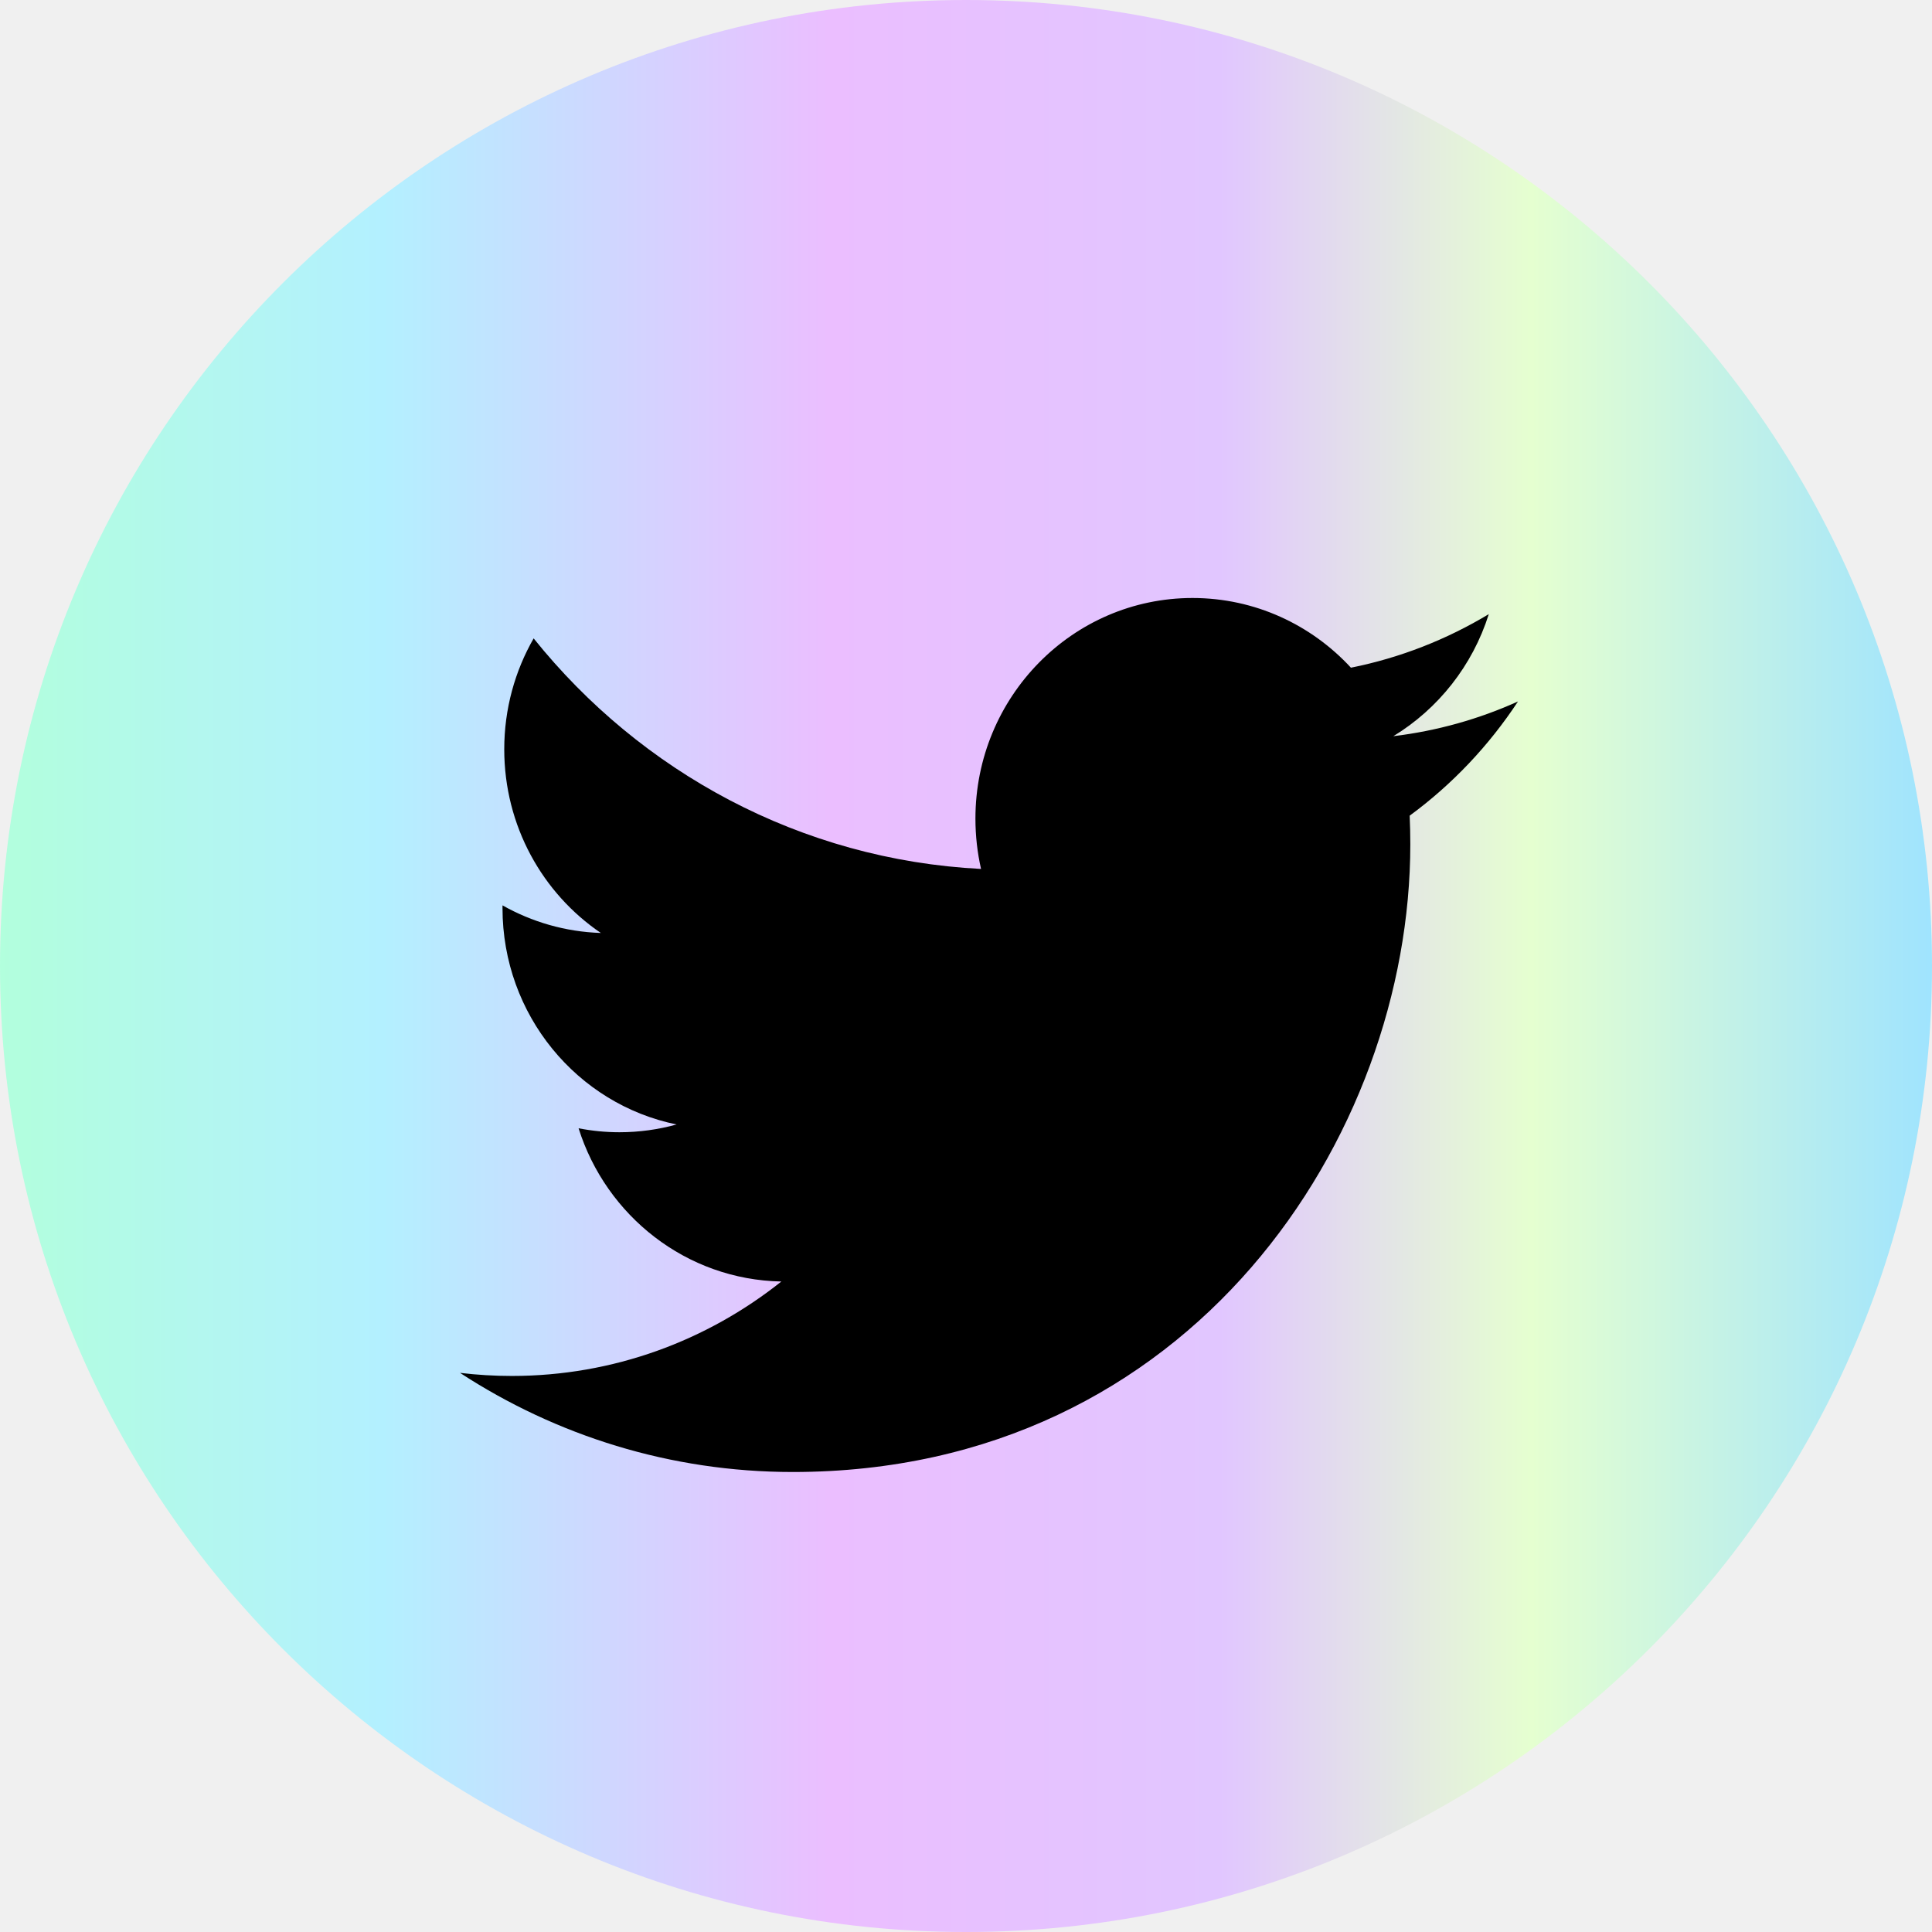
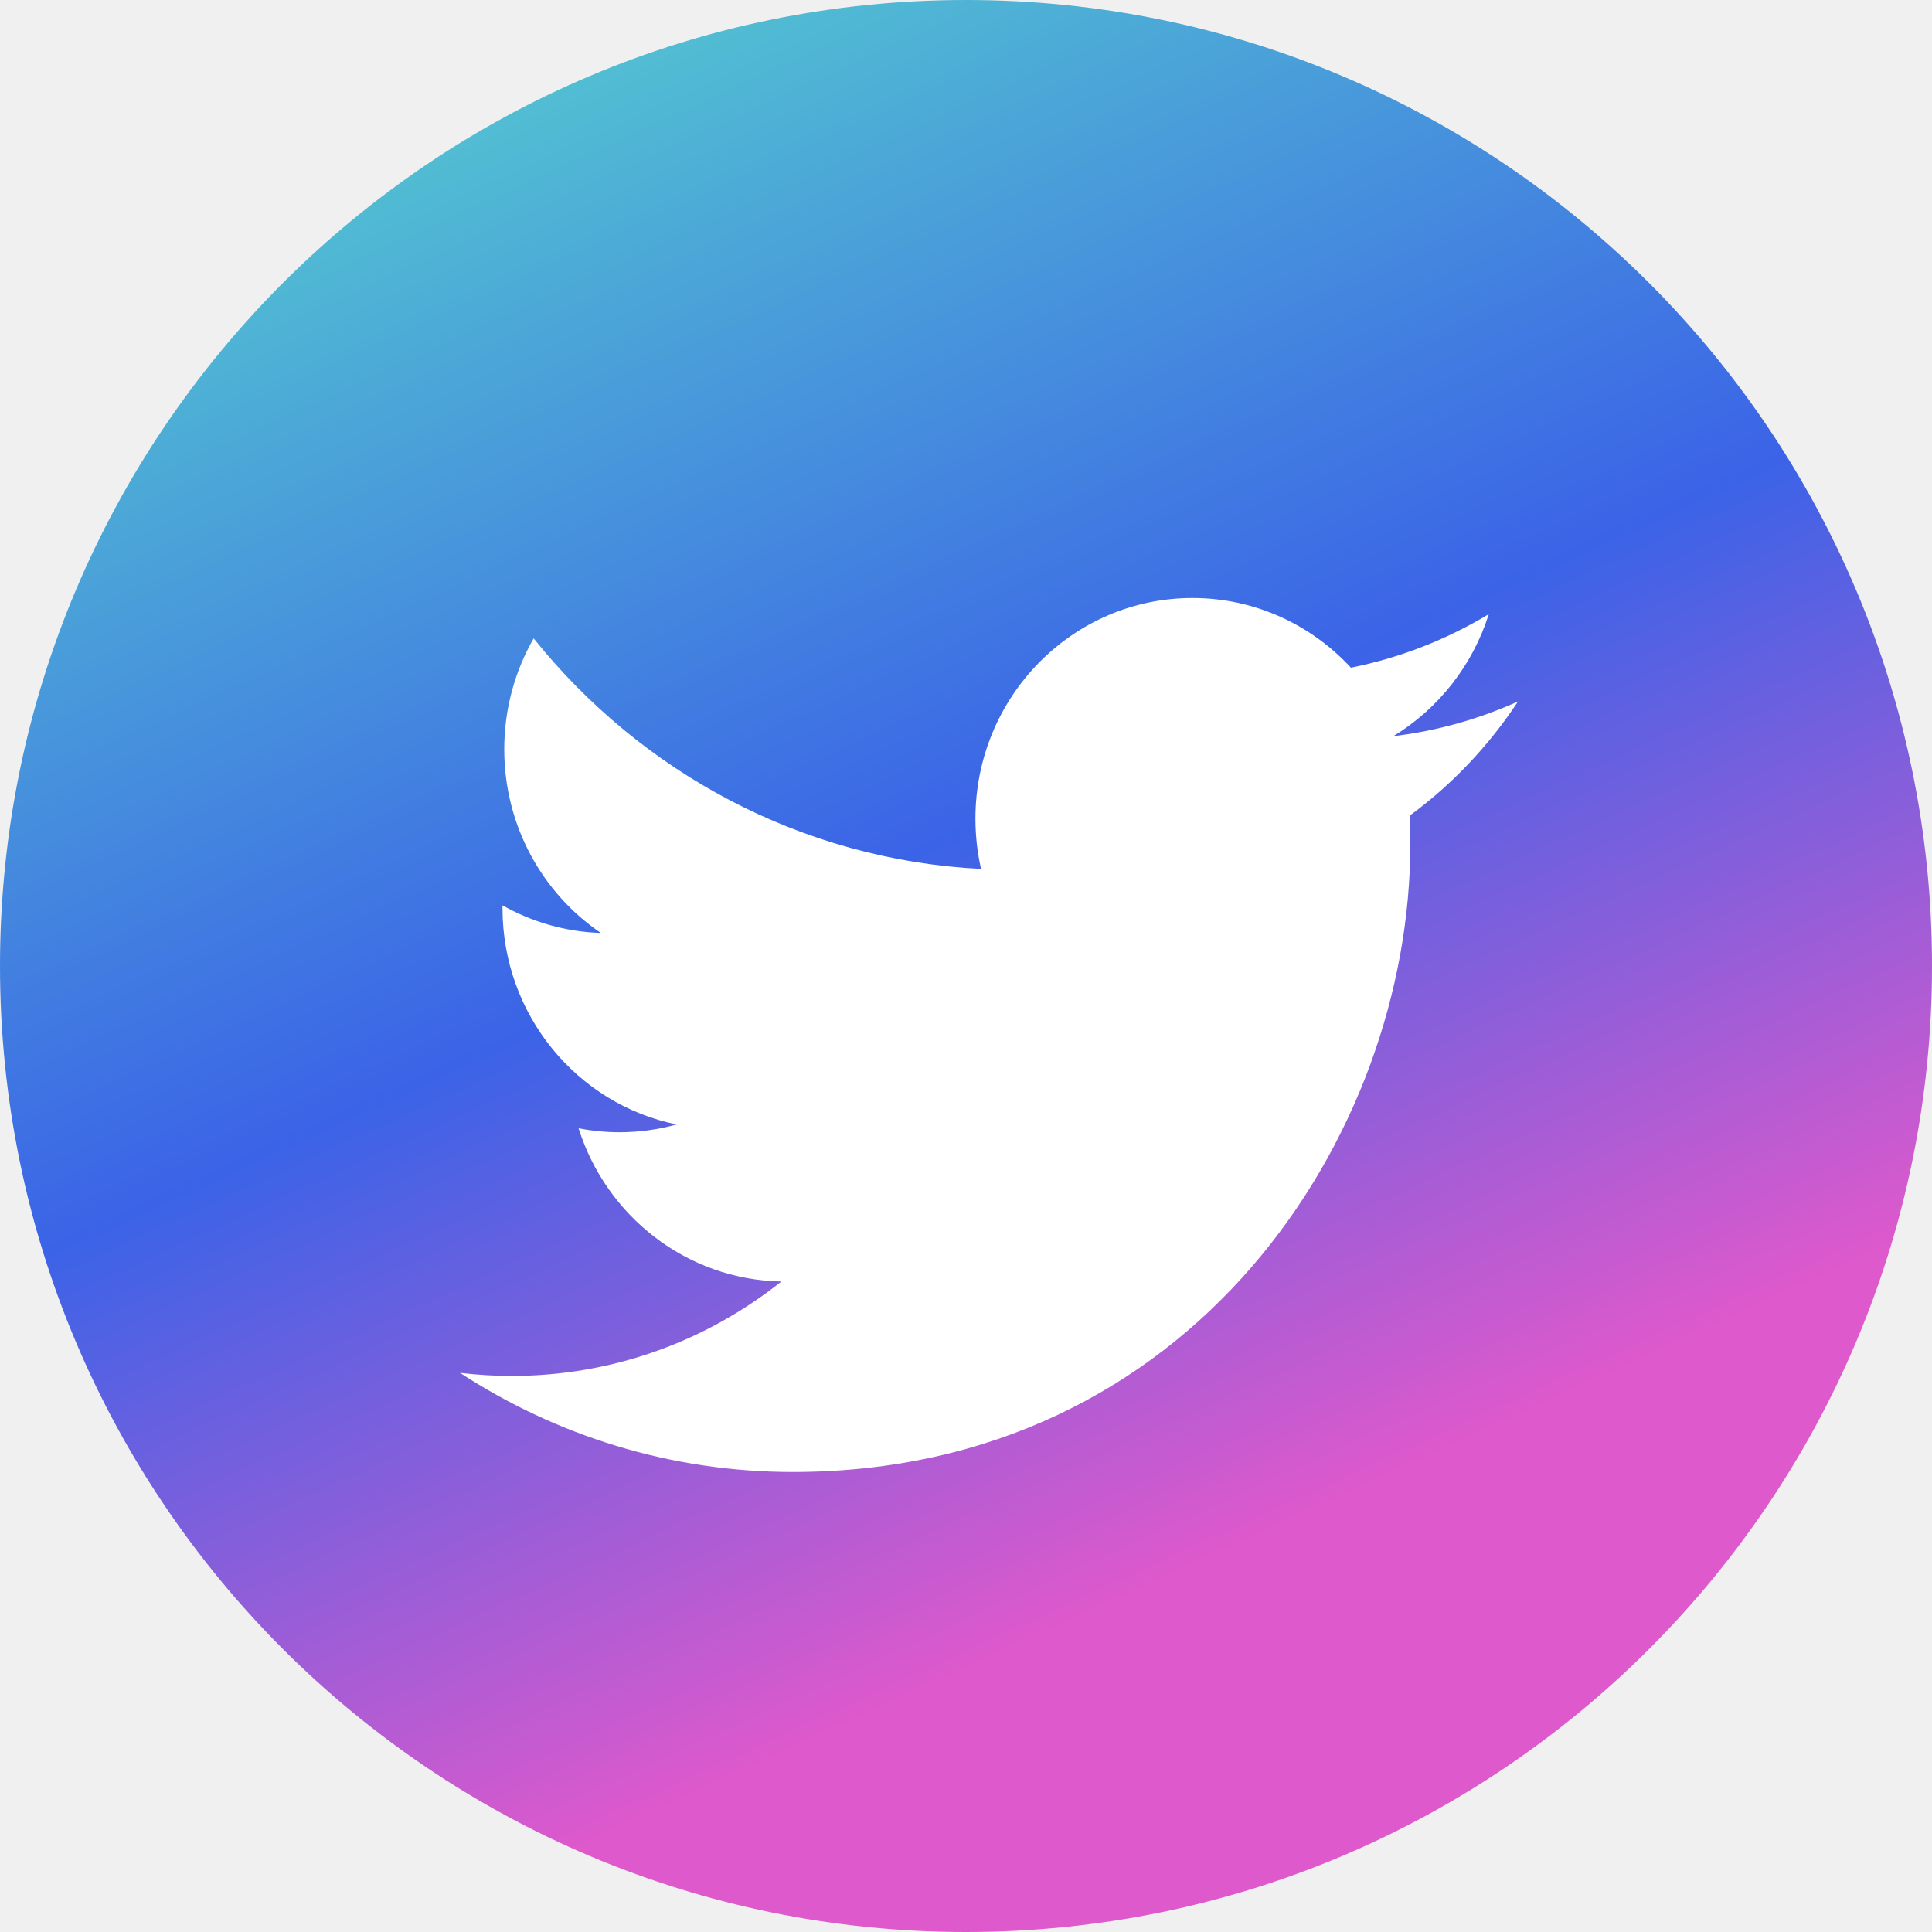
<svg xmlns="http://www.w3.org/2000/svg" width="42px" height="42px" viewBox="0 0 42 42" version="1.1">
  <defs>
-     <linearGradient id="holoGradient">
-       <stop offset="0%" stop-color="#B2FFDC" />
-       <stop offset="20%" stop-color="#B3F0FF" />
-       <stop offset="43%" stop-color="#EBBEFF" />
-       <stop offset="63%" stop-color="#E1C6FF" />
-       <stop offset="79%" stop-color="#E5FFD0" />
-       <stop offset="100%" stop-color="#9EE3FF" />
+     <linearGradient id="holoGradient" gradientTransform="rotate(65)">
+       <stop offset="0%" stop-color="#59DECB" />
+       <stop offset="60%" stop-color="#3B63E7" />
+       <stop offset="100%" stop-color="#DE59CC" />
    </linearGradient>
  </defs>
  <g id="Web" stroke="none" stroke-width="1" fill="none" fill-rule="evenodd">
    <g id="DT_EuroRust-'23_vs.2c" transform="translate(-1284, -4432)" fill="url(#holoGradient)">
      <g id="Group-2" transform="translate(165, 4367)">
        <g id="Group-14" transform="translate(1119, 65)">
          <circle id="Oval" opacity="1" cx="21" cy="21" r="21" />
-           <path d="M33,15.249 C32.154,15.631 31.244,15.889 30.29,16.004 C31.264,15.411 32.012,14.471 32.365,13.351 C31.453,13.9 30.443,14.3 29.368,14.515 C28.507,13.582 27.281,13 25.924,13 C23.318,13 21.205,15.148 21.205,17.796 C21.205,18.172 21.247,18.538 21.327,18.89 C17.406,18.69 13.929,16.78 11.601,13.878 C11.195,14.586 10.962,15.41 10.962,16.289 C10.962,17.954 11.795,19.422 13.062,20.282 C12.288,20.257 11.56,20.041 10.924,19.682 C10.924,19.702 10.924,19.722 10.924,19.742 C10.924,22.066 12.55,24.005 14.709,24.445 C14.313,24.555 13.896,24.614 13.466,24.614 C13.162,24.614 12.866,24.584 12.578,24.528 C13.178,26.433 14.921,27.82 16.986,27.859 C15.371,29.145 13.336,29.912 11.126,29.912 C10.745,29.912 10.369,29.889 10,29.845 C12.088,31.206 14.569,32 17.233,32 C25.913,32 30.659,24.691 30.659,18.353 C30.659,18.145 30.654,17.938 30.645,17.732 C31.567,17.056 32.367,16.211 33,15.249" fill="#000" />
+           <path d="M33,15.249 C32.154,15.631 31.244,15.889 30.29,16.004 C31.264,15.411 32.012,14.471 32.365,13.351 C31.453,13.9 30.443,14.3 29.368,14.515 C28.507,13.582 27.281,13 25.924,13 C23.318,13 21.205,15.148 21.205,17.796 C21.205,18.172 21.247,18.538 21.327,18.89 C17.406,18.69 13.929,16.78 11.601,13.878 C11.195,14.586 10.962,15.41 10.962,16.289 C10.962,17.954 11.795,19.422 13.062,20.282 C12.288,20.257 11.56,20.041 10.924,19.682 C10.924,19.702 10.924,19.722 10.924,19.742 C10.924,22.066 12.55,24.005 14.709,24.445 C14.313,24.555 13.896,24.614 13.466,24.614 C13.162,24.614 12.866,24.584 12.578,24.528 C13.178,26.433 14.921,27.82 16.986,27.859 C15.371,29.145 13.336,29.912 11.126,29.912 C10.745,29.912 10.369,29.889 10,29.845 C12.088,31.206 14.569,32 17.233,32 C25.913,32 30.659,24.691 30.659,18.353 C30.659,18.145 30.654,17.938 30.645,17.732 C31.567,17.056 32.367,16.211 33,15.249" fill="#fff" />
        </g>
      </g>
    </g>
  </g>
</svg>
